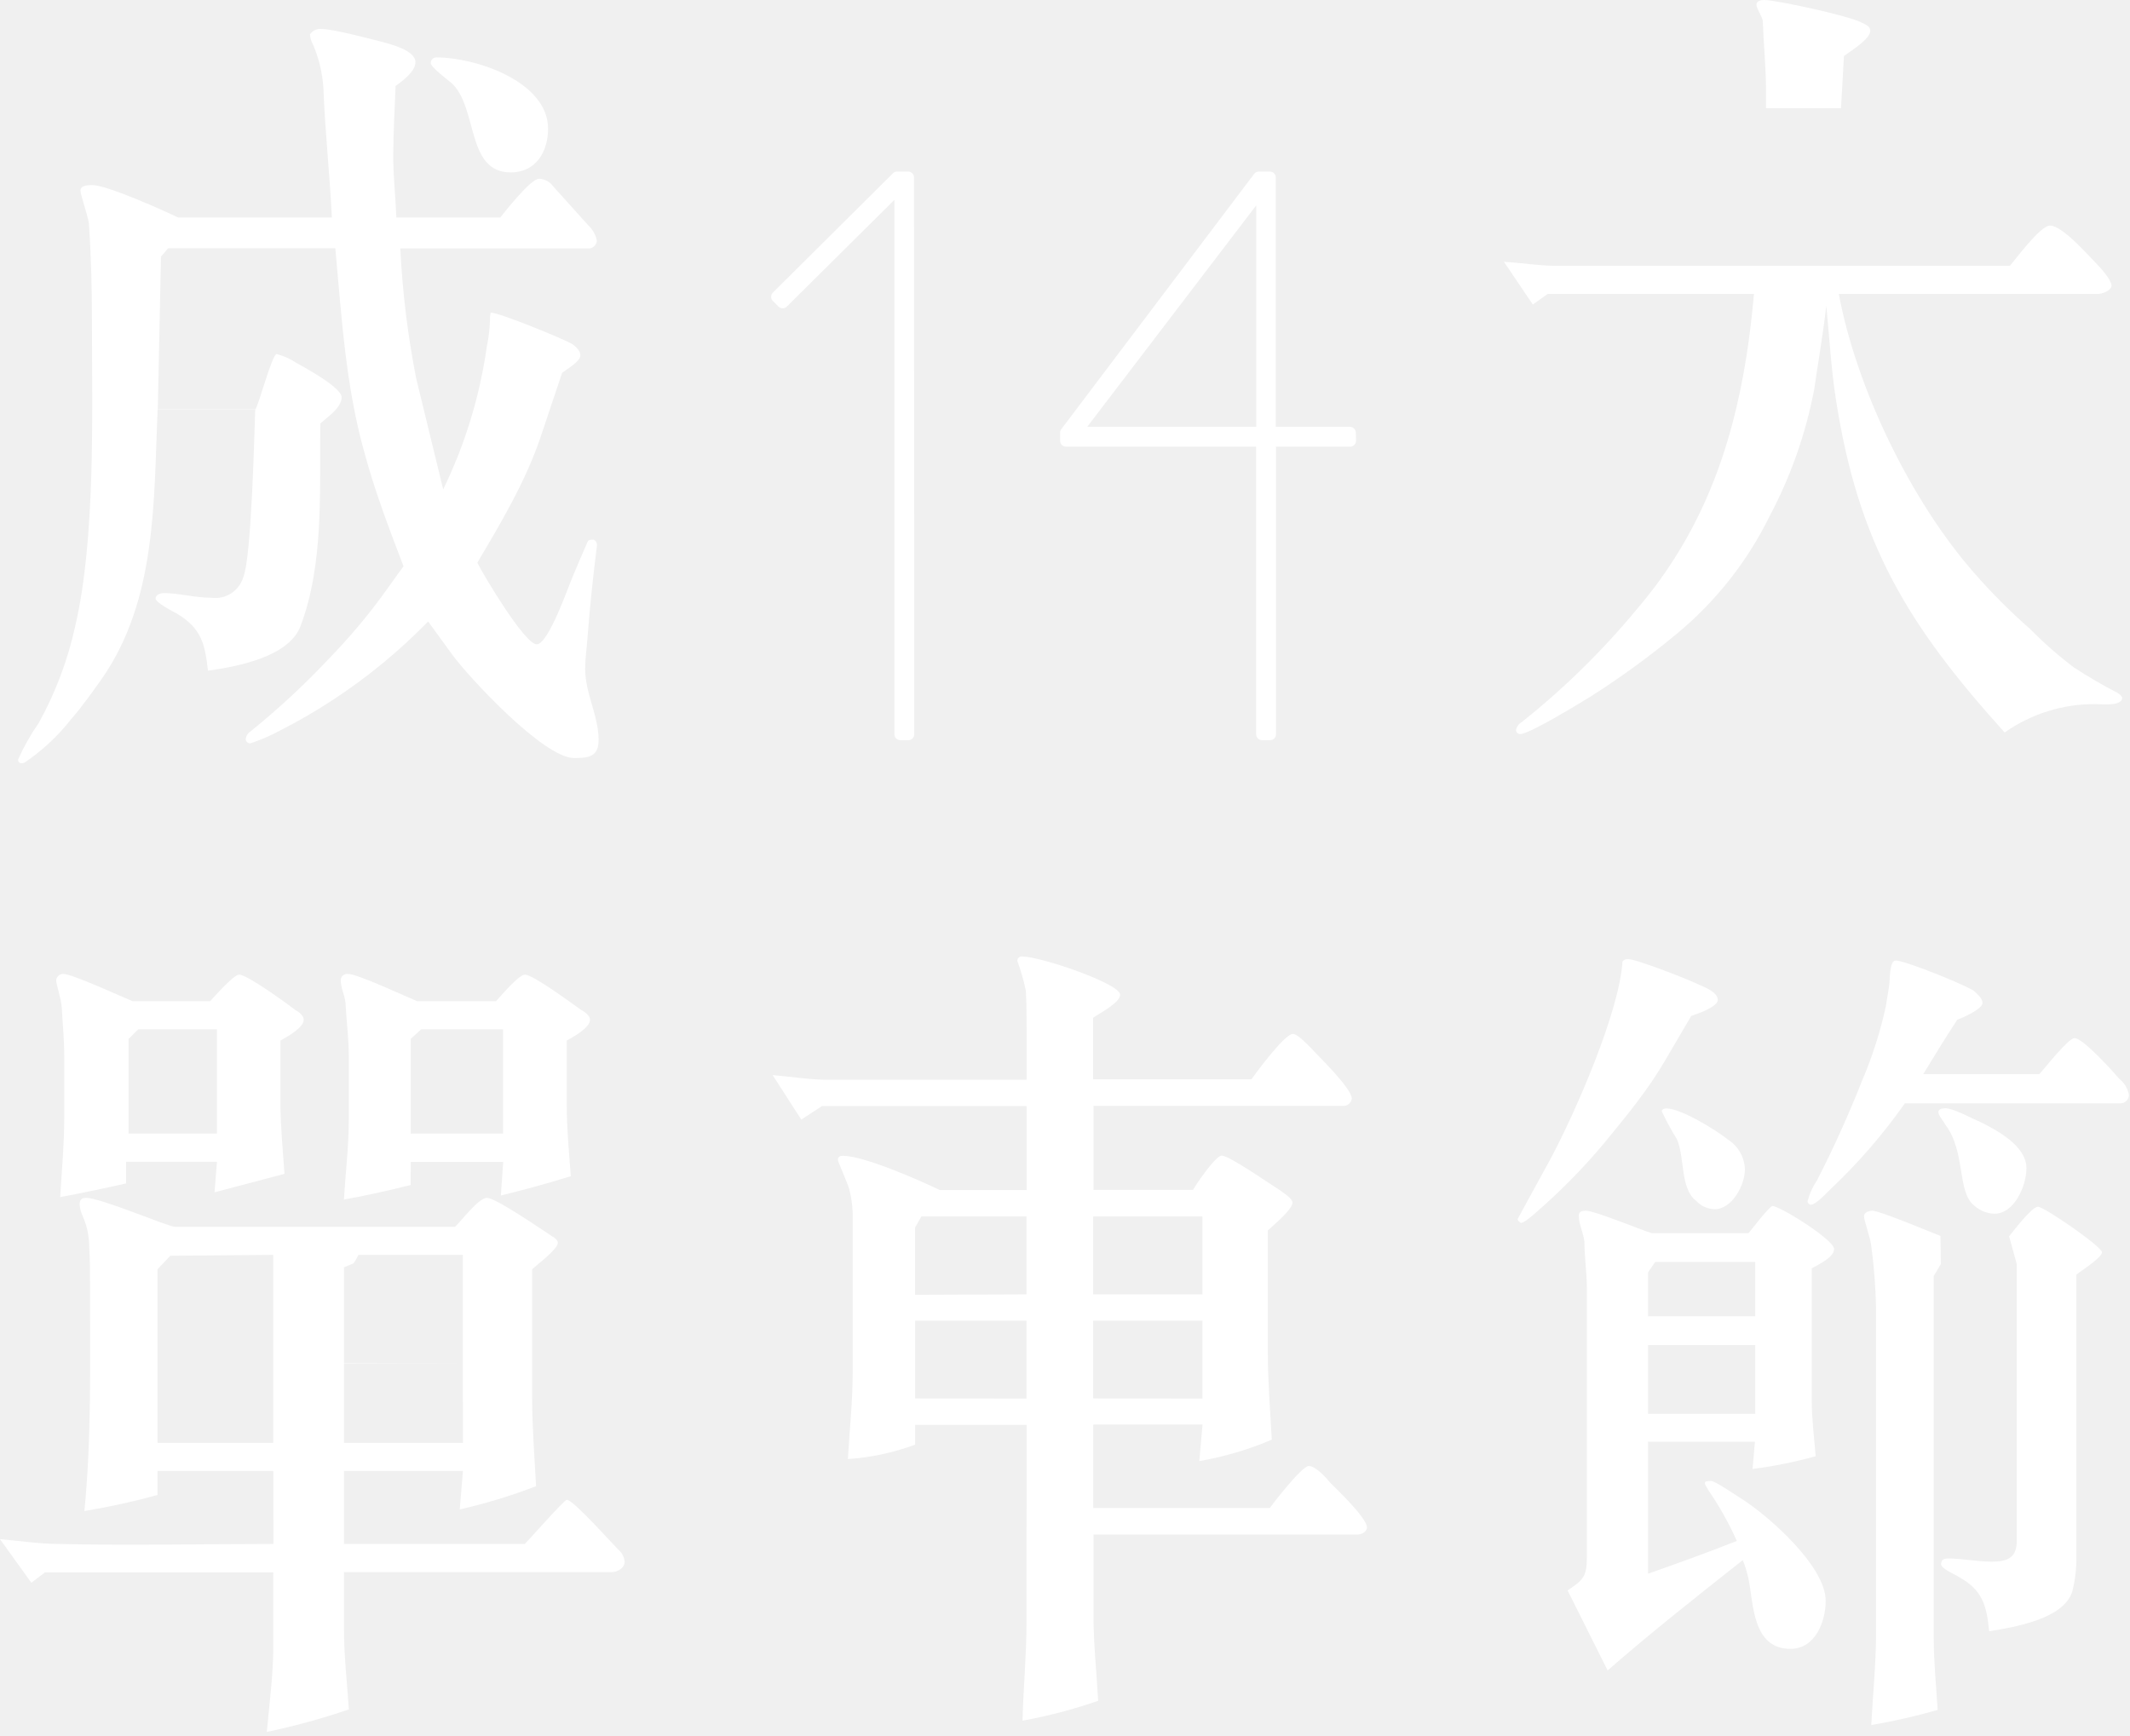
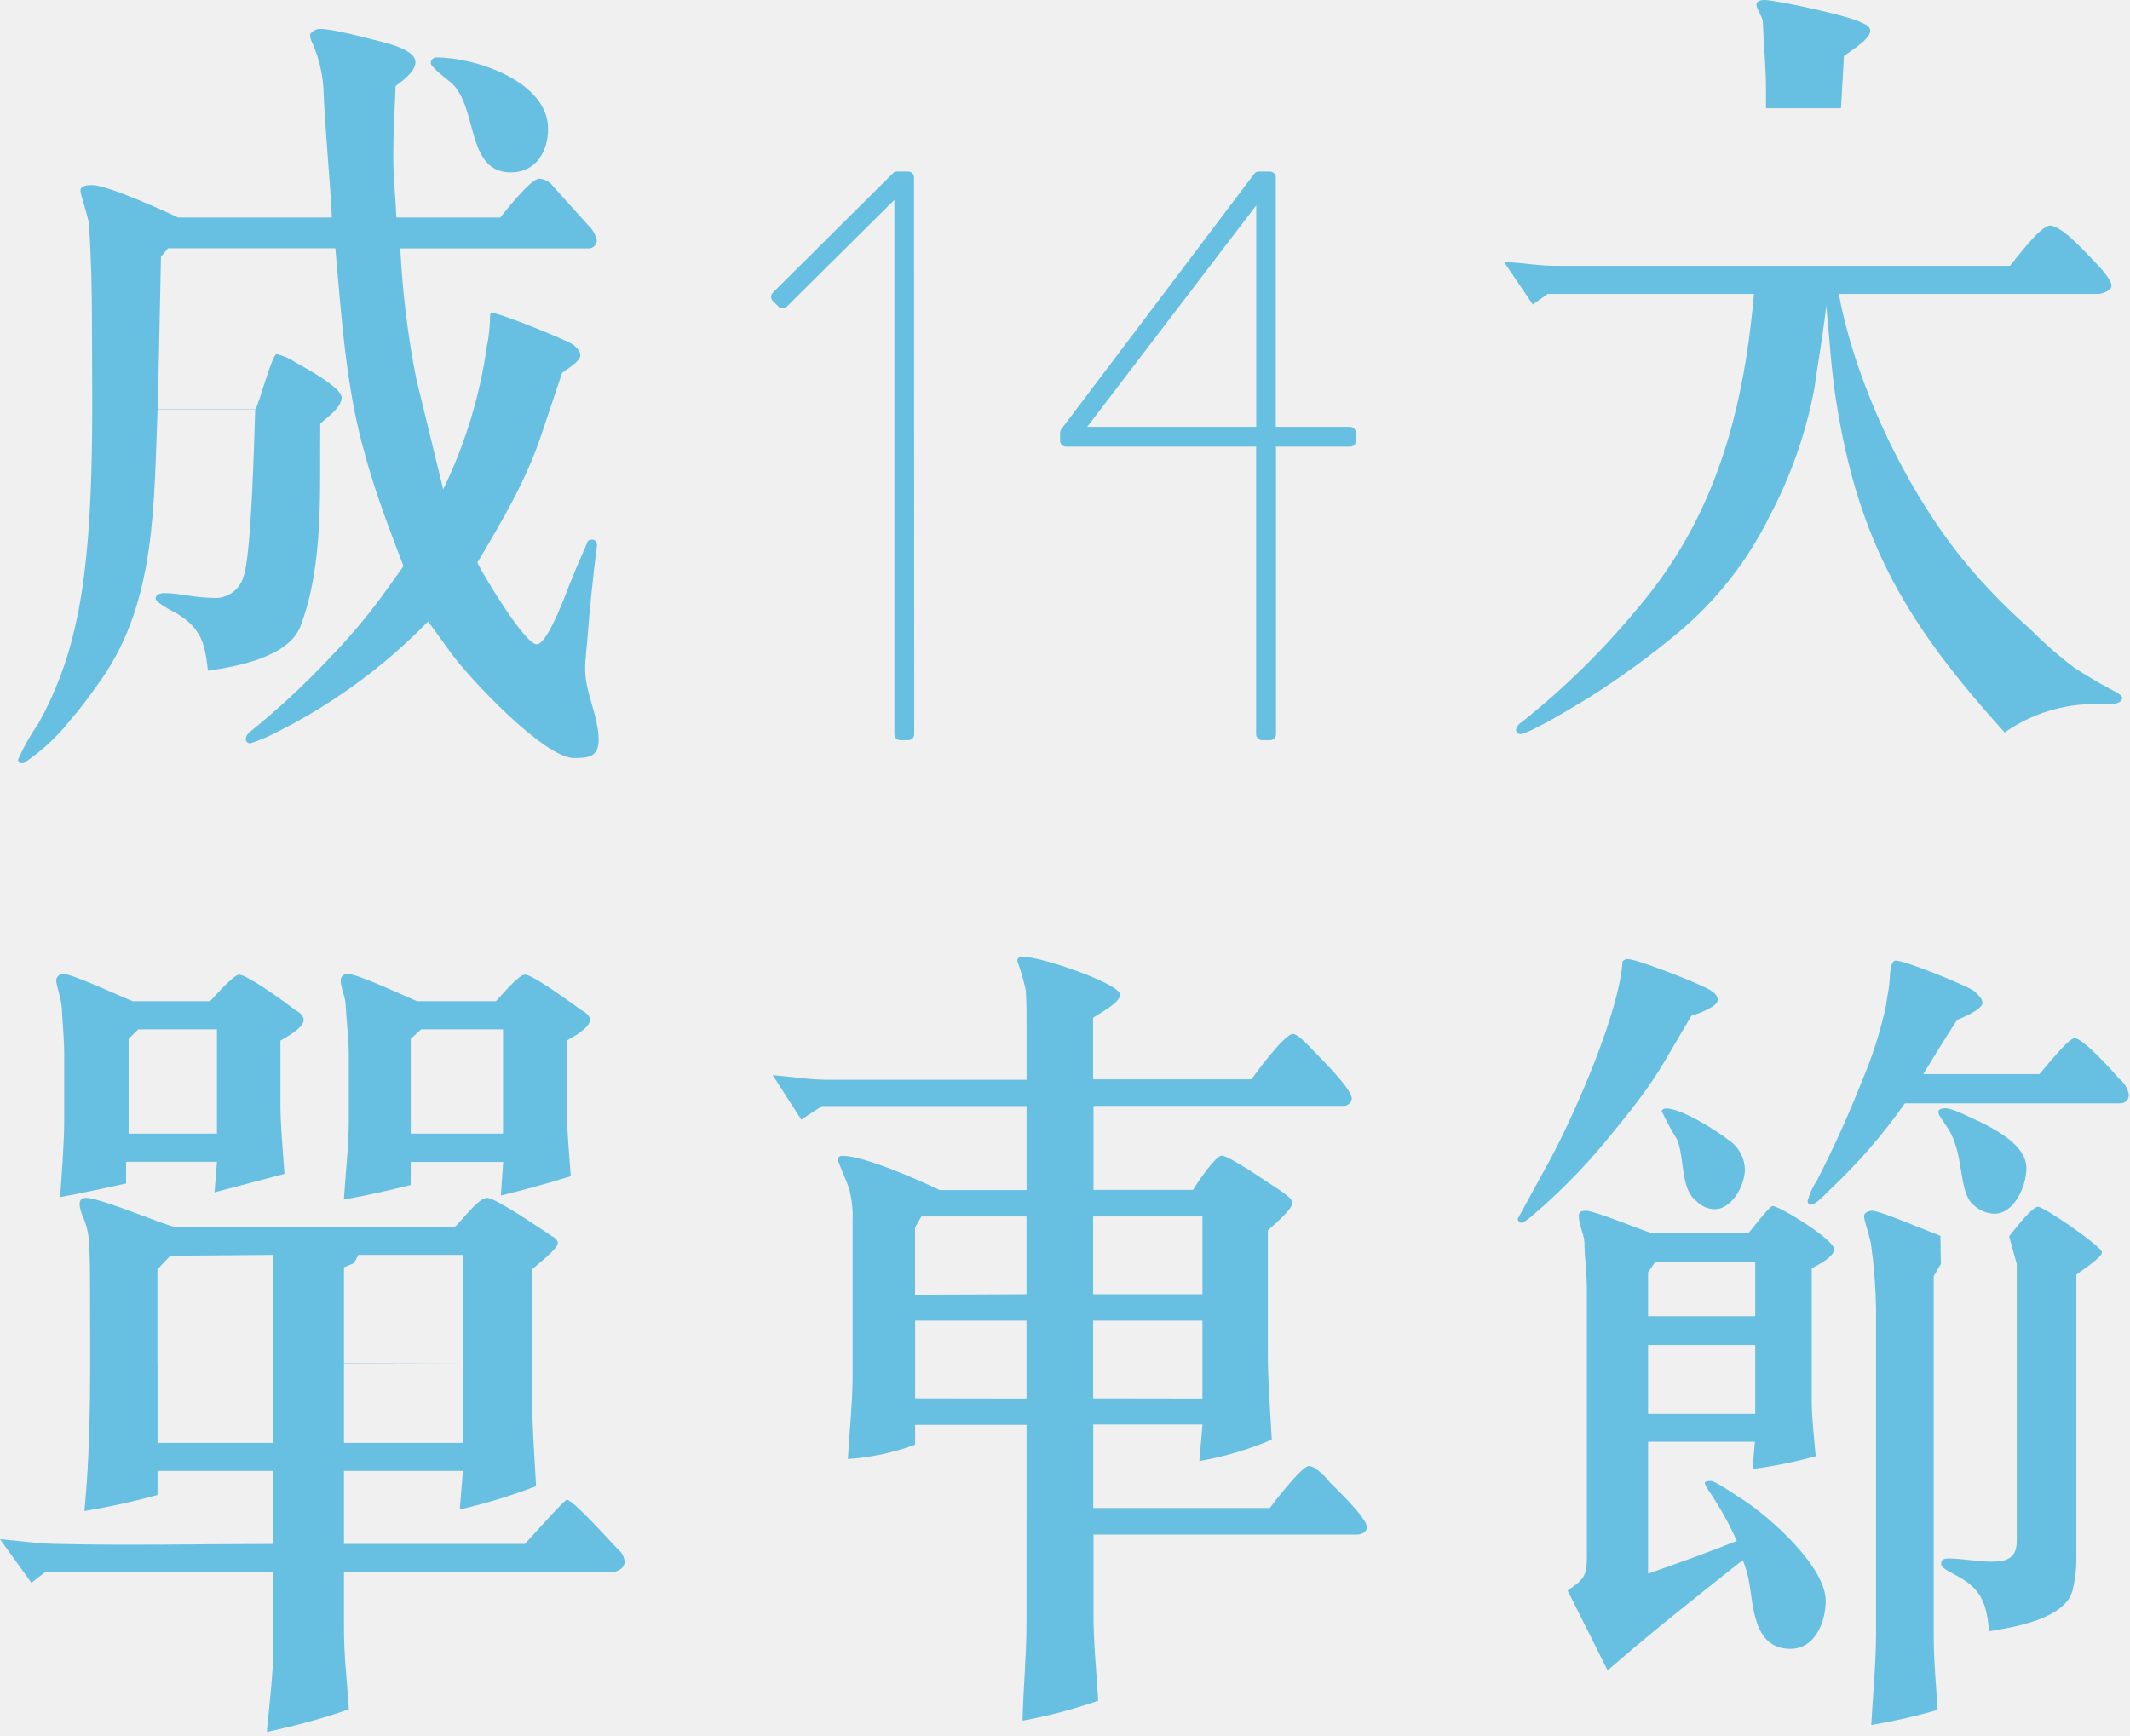
<svg xmlns="http://www.w3.org/2000/svg" width="540" height="440" viewBox="0 0 540 440" fill="none">
-   <path d="M415.261 279.132C413.13 282.029 410.765 284.84 408.506 287.651C403.318 294.099 397.616 300.117 391.456 305.646C390.454 306.455 386.789 310.097 385.574 310.097C384.977 309.692 384.764 309.5 384.764 309.096C384.764 309.096 392.266 295.317 393.076 293.89C399.469 281.922 410.53 256.601 411.34 243.824C411.5 243.601 411.717 243.426 411.968 243.318C412.22 243.209 412.496 243.17 412.768 243.206C414.899 243.206 428.39 248.488 431.224 249.914C432.652 250.511 435.486 251.725 435.486 253.556C435.486 255.387 430.009 257.198 428.773 257.602C426.642 261.201 424.511 264.843 422.38 268.506C420.23 272.192 417.853 275.741 415.261 279.132ZM417.819 365.594V399.05C425.321 396.409 432.737 393.768 440.324 390.744C438.294 386.209 435.854 381.868 433.036 377.775C432.822 377.158 432.226 376.753 432.226 375.944C432.226 375.539 433.632 375.539 433.845 375.539C434.847 375.539 440.729 379.585 441.752 380.203C448.657 384.654 462.851 397.24 462.851 405.928C462.851 411.21 460.208 418.11 453.921 418.11C444.182 418.11 444.587 406.546 443.265 400.264C442.904 398.676 442.427 397.117 441.837 395.6C430.286 404.736 418.714 413.85 407.568 423.583L397.423 403.309C401.281 400.668 402.304 399.859 402.304 395.004V326.473C402.304 323.045 401.686 318.572 401.686 314.931C401.473 312.695 400.258 310.48 400.258 308.244C400.258 307.222 401.068 307.009 402.091 307.009C404.222 307.009 416.093 311.886 418.714 312.695H443.287C443.691 312.29 448.572 305.816 449.382 305.816C451.193 305.816 464.982 314.335 464.982 316.741C464.982 318.871 460.72 320.809 459.313 321.618V355.074C459.313 359.716 459.931 364.593 460.315 369.257C455.065 370.723 449.716 371.805 444.309 372.494L444.906 365.594H417.819ZM444.991 319.999H419.63L417.819 322.64V333.778H444.991V319.999ZM444.991 358.524V341.082H417.819V358.524H444.991ZM422.486 281.07C426.131 281.07 435.06 286.543 438.108 288.992C439.372 289.804 440.42 290.911 441.162 292.216C441.905 293.522 442.319 294.988 442.37 296.489C442.37 300.535 439.131 306.625 434.677 306.625C433.795 306.604 432.927 306.405 432.125 306.039C431.322 305.673 430.603 305.148 430.009 304.496C425.96 301.472 427.153 293.571 425.15 288.907C423.725 286.614 422.437 284.239 421.293 281.794C421.271 281.283 421.975 281.07 422.486 281.07ZM487.594 272.36H517.004C518.219 271.146 524.314 263.246 525.934 263.246C528.172 263.246 536.078 272.147 537.293 273.574C538.58 274.582 539.446 276.031 539.723 277.642C539.723 278.189 539.514 278.715 539.137 279.111C538.76 279.508 538.245 279.744 537.698 279.771H482.927C477.31 287.772 470.882 295.172 463.746 301.855C462.936 302.686 460.293 305.497 459.079 305.497C458.839 305.47 458.62 305.35 458.468 305.162C458.316 304.975 458.245 304.736 458.269 304.496C458.791 302.617 459.611 300.834 460.698 299.214C464.961 290.909 468.605 282.795 472.058 274.085C474.704 267.908 476.745 261.489 478.153 254.919C478.345 253.3 478.749 251.49 478.963 249.659C479.154 248.637 478.963 243.568 480.582 243.568C483.012 243.568 498.015 249.659 500.466 251.277C501.276 252.087 502.597 253.109 502.597 254.323C502.597 255.941 497.333 258.177 496.204 258.582C493.284 263.033 490.428 267.696 487.594 272.36ZM492.048 313.504H509.353H492.048ZM492.048 320.532L490.237 323.577V415.149C490.237 421.219 490.855 427.501 491.238 433.592C485.703 435.185 480.082 436.465 474.402 437.425C474.807 429.737 475.617 421.836 475.617 414.127V331.755C475.519 326.461 475.114 321.178 474.402 315.932C474.21 313.93 472.569 309.543 472.569 308.436C472.569 307.328 473.997 307.009 474.7 307.009C476.533 307.009 489.619 312.503 491.942 313.398L492.048 320.532ZM511.122 320.489H491.942H511.122ZM509.353 313.504C510.184 312.503 515.044 306.008 516.663 306.008C518.283 306.008 532.903 316.145 532.903 317.55C532.903 318.956 527 322.64 526.403 323.236V394.386C526.474 397.456 526.13 400.522 525.38 403.501C523.249 410.613 510.462 412.637 504.281 413.659C503.684 406.951 502.47 403.117 496.587 399.859C495.778 399.263 492.112 397.836 492.112 396.622C492.112 395.408 492.922 395.195 493.945 395.195C497.589 395.195 501.255 396.004 504.899 396.004C508.948 396.004 511.293 395.004 511.293 390.744V320.532L509.353 313.504ZM493.028 281.006C495.266 281.006 499.933 283.647 501.958 284.456C506.22 286.586 513.744 290.547 513.744 296.212C513.744 300.684 510.696 307.775 505.624 307.775C503.749 307.71 501.956 306.995 500.551 305.752C496.076 302.302 498.42 292.166 493.242 285.266C492.837 284.456 491.409 282.838 491.409 282.029C491.409 281.219 492.304 281.07 492.858 281.07L493.028 281.006Z" fill="white" />
-   <path d="M81.987 22.212C81.724 18.473 80.845 14.803 79.387 11.351C78.933 10.553 78.657 9.667 78.577 8.753C78.87 8.282 79.288 7.901 79.785 7.653C80.281 7.405 80.837 7.299 81.39 7.347C84.608 7.347 93.261 9.754 96.671 10.563C98.802 11.159 105.323 12.692 105.323 15.78C105.323 18.187 101.892 20.614 100.294 21.807C100.08 27.642 99.697 33.669 99.697 39.696C99.697 44.913 100.294 49.939 100.485 55.156H126.827C127.637 54.156 134.478 45.318 136.694 45.318C137.407 45.355 138.103 45.555 138.727 45.902C139.351 46.249 139.888 46.734 140.296 47.319L149.183 57.179C150.268 58.202 151.012 59.532 151.314 60.992C151.29 61.483 151.096 61.951 150.766 62.316C150.436 62.681 149.99 62.92 149.503 62.993H101.487C102.028 74.065 103.374 85.083 105.515 95.959L112.356 124.091C117.91 112.674 121.642 100.459 123.417 87.888C123.887 85.638 124.158 83.35 124.227 81.052C124.196 80.45 124.26 79.846 124.419 79.263C126.55 79.263 143.322 86.099 145.134 87.292C145.944 87.888 147.137 88.889 147.137 90.103C147.137 91.7 143.514 93.723 142.512 94.533L137.078 110.739C133.263 122.068 127.04 132.525 121.009 142.683C122.82 146.282 133.071 163.382 136.076 163.382C139.081 163.382 144.324 148.092 144.921 146.899C146.135 143.875 147.542 140.66 148.949 137.444C149.14 136.848 149.758 136.848 150.355 136.848C150.952 136.848 151.357 137.657 151.357 138.253C150.355 146.09 149.545 153.735 148.949 161.679C148.757 164.298 148.352 166.896 148.352 169.707C148.352 175.734 151.762 181.569 151.762 187.596C151.762 191.855 149.353 192.217 145.539 192.217C137.888 192.217 118.984 171.922 114.572 165.895L108.541 157.59C101.305 165.02 93.28 171.639 84.608 177.331C80.204 180.24 75.636 182.892 70.926 185.275C68.549 186.57 66.06 187.646 63.488 188.49C63.199 188.508 62.913 188.415 62.691 188.228C62.469 188.042 62.327 187.777 62.294 187.489C62.327 187.087 62.451 186.697 62.658 186.35C62.865 186.003 63.149 185.708 63.488 185.487C70.688 179.669 77.474 173.357 83.798 166.598C88.381 161.853 92.653 156.816 96.585 151.52L102.297 143.577C98.695 134.164 95.072 124.688 92.451 114.998C87.634 97.961 86.611 80.435 85.013 62.951H42.624L40.812 65.08C40.62 75.324 40.215 93.404 40.002 103.86H64.703C65.513 103.051 68.965 89.784 70.137 89.784C71.855 90.207 73.485 90.928 74.954 91.913C76.36 92.722 86.611 98.132 86.611 100.751C86.611 103.37 82.988 105.777 81.198 107.395C80.985 124.07 82.2 142.938 76.168 158.825C73.142 166.662 59.865 169.068 52.725 170.069C51.937 163.255 51.127 159.421 44.883 155.609C44.094 155.205 39.448 152.798 39.448 151.797C39.448 150.796 40.663 150.392 41.579 150.392C45.394 150.392 49.422 151.584 53.642 151.584C55.383 151.809 57.147 151.408 58.619 150.452C60.091 149.496 61.175 148.048 61.676 146.367C63.808 141.149 64.49 109.184 64.703 103.775H39.96C38.958 127.073 39.768 152.202 25.702 172.284C23.273 175.691 20.864 179.12 18.051 182.336C14.7 186.627 10.694 190.364 6.18 193.41C4.987 193.814 4.582 193.197 4.582 192.6C6.024 189.361 7.773 186.266 9.803 183.358C14.058 175.678 17.174 167.421 19.053 158.846C24.274 136.549 23.315 104.584 23.315 82.287C23.315 73.769 23.123 65.016 22.527 56.583C22.122 54.156 20.395 49.343 20.395 48.32C20.395 46.936 22.527 46.936 23.422 46.936C27.236 46.936 42.325 53.751 45.139 55.156H84.139C83.606 44.104 82.392 33.264 81.987 22.212ZM110.822 14.566C120.455 14.566 138.953 20.614 138.953 32.668C138.953 38.29 135.948 43.721 129.512 43.721C118.046 43.721 121.264 27.238 114.423 20.998C113.422 20.21 109.202 16.994 109.202 15.993C109.2 15.789 109.242 15.586 109.326 15.399C109.409 15.212 109.532 15.045 109.685 14.91C109.839 14.775 110.02 14.674 110.216 14.615C110.412 14.555 110.619 14.539 110.822 14.566Z" fill="white" />
-   <path d="M69.285 372.984H39.938V379.096C33.834 380.775 27.645 382.133 21.397 383.163C23.23 364.444 22.825 345.299 22.825 326.367C22.825 322.896 22.825 319.446 22.612 315.974C22.589 313.378 22.038 310.813 20.992 308.436C20.535 307.48 20.26 306.447 20.182 305.39C20.182 304.368 20.587 303.751 21.802 303.751C25.681 303.751 42.602 311.098 44.414 311.098H115.34C116.959 309.671 121.243 303.751 123.481 303.751C125.719 303.751 137.547 311.907 139.998 313.525C140.594 313.738 141.425 314.548 141.425 315.165C141.425 316.784 135.906 320.873 134.904 321.873V354.243C134.904 361.59 135.501 369.321 135.906 376.859C129.605 379.286 123.138 381.258 116.555 382.758L117.364 372.984H87.208V391.511H133.05C134.073 390.51 143.045 380.309 143.706 380.309C145.326 380.309 155.108 391.319 156.749 392.938C157.668 393.71 158.249 394.81 158.368 396.005C158.368 397.623 156.536 398.645 155.108 398.645H87.208V413.297C87.208 419.813 88.018 426.948 88.444 433.464C81.635 435.793 74.688 437.699 67.644 439.171C68.262 432.442 69.285 424.264 69.285 417.875V398.709H11.402L7.949 401.35L0 390.297C4.88 390.702 9.995 391.511 14.918 391.511C33.055 391.937 51.148 391.511 69.328 391.511L69.285 372.984ZM31.968 300.088C26.469 301.323 20.758 302.537 15.259 303.559C15.664 297.042 16.282 290.121 16.282 283.605V267.526C16.282 263.65 15.877 259.583 15.664 255.494C15.472 253.066 14.236 249.595 14.236 248.573C14.279 248.121 14.493 247.703 14.833 247.402C15.173 247.102 15.615 246.942 16.069 246.954C18.328 246.954 32.181 253.343 33.609 253.876H53.28C53.876 253.258 59.183 247.146 60.611 247.146C62.742 247.146 73.036 254.685 74.869 256.112C75.678 256.516 77 257.538 77 258.561C77 260.69 72.524 263.033 71.096 263.863V279.537C71.096 285.436 71.714 291.74 72.119 297.66L54.388 302.345L55.006 294.593H31.968V300.088ZM55.006 287.459V261.01H35.058L32.607 263.437V287.459H55.006ZM69.263 345.704V318.211L43.178 318.423L39.917 321.873V345.704H69.263ZM69.263 365.871V345.704H39.938V365.871H69.263ZM104.108 300.492C98.397 301.919 92.898 303.154 87.187 304.177C87.592 297.447 88.423 290.717 88.423 284.009V267.526C88.423 263.267 87.805 258.752 87.592 254.28C87.4 252.449 86.377 250.404 86.377 248.573C86.382 248.343 86.434 248.117 86.531 247.909C86.627 247.7 86.766 247.514 86.938 247.362C87.11 247.21 87.312 247.095 87.531 247.025C87.75 246.955 87.981 246.931 88.21 246.954C90.661 246.954 103.703 253.066 105.728 253.876H125.74C126.763 252.853 131.452 247.146 133.071 247.146C135.202 247.146 145.304 254.685 147.35 256.112C148.16 256.516 149.588 257.538 149.588 258.561C149.588 260.69 145.112 263.033 143.685 263.863V280.346C143.685 286.245 144.281 292.357 144.708 298.256C138.783 300.088 132.872 301.72 126.976 303.154L127.573 294.636H104.13L104.108 300.492ZM117.343 345.704V318.211H90.874C90.515 318.946 90.109 319.657 89.659 320.34L87.208 321.362V345.789L117.343 345.704ZM117.343 345.704H87.208V365.871H117.364L117.343 345.704ZM127.53 287.459V261.01H106.772L104.13 263.437V287.459H127.53Z" fill="white" />
-   <path d="M260.26 382.482V361.313H232.001V366.339C226.521 368.362 220.78 369.589 214.951 369.981C215.356 362.932 216.166 355.457 216.166 348.408V309.479C216.268 306.744 215.959 304.009 215.25 301.365C214.845 299.96 212.415 294.508 212.415 294.103C212.415 293.294 213.033 293.081 213.63 293.081C219.086 293.081 233.216 299.342 238.266 301.77H260.26V280.474H208.387L203.145 283.903L195.877 272.616C200.523 273.02 205.361 273.808 210.007 273.808H260.26V260.711C260.26 257.474 260.26 254.45 260.069 251.213C259.546 248.679 258.834 246.187 257.937 243.76C257.912 243.595 257.926 243.426 257.978 243.267C258.03 243.108 258.119 242.964 258.237 242.846C258.355 242.727 258.5 242.639 258.659 242.587C258.818 242.535 258.987 242.521 259.152 242.546C263.798 242.546 283.98 249.403 283.98 252.236C283.98 254.365 278.12 257.283 277.118 258.092V273.681H317.27C317.674 273.084 325.56 262.181 327.776 262.181C328.991 262.181 331.612 265.013 332.422 265.822C333.637 267.228 342.716 275.895 342.716 278.6C342.644 279.112 342.387 279.58 341.995 279.917C341.603 280.254 341.102 280.437 340.585 280.431H277.225V301.727H302.458C302.841 300.918 308.105 293.039 309.725 293.039C311.728 293.039 322.64 300.705 324.643 301.919C325.453 302.537 327.67 303.942 327.67 304.943C327.67 306.774 322.427 311.012 321.425 312.013V343.063C321.425 350.325 322.022 357.8 322.427 365.061C316.535 367.577 310.37 369.399 304.056 370.492L304.866 361.228H277.161V382.396H321.916C322.32 381.8 329.993 371.748 331.804 371.748C333.616 371.748 336.45 374.985 337.26 376.008C338.475 377.221 346.552 384.888 346.552 387.294C346.552 388.317 345.337 389.126 344.122 389.126H277.225V409.698C277.225 416.747 278.013 424.222 278.418 431.27C272.165 433.446 265.752 435.133 259.237 436.318C259.429 428.055 260.239 419.771 260.239 411.508V389.147L260.26 382.482ZM260.239 328.219V308.457H233.599L231.979 311.289V328.326L260.239 328.219ZM260.239 354.648V334.885H232.001V354.605L260.239 354.648ZM304.845 328.219V308.457H277.139V328.219H304.845ZM304.845 354.648V334.885H277.139V354.605L304.845 354.648Z" fill="white" />
-   <path d="M447.72 22.808C447.72 24.32 447.72 25.917 447.72 27.45H466.73C466.964 23.042 467.263 18.634 467.476 14.204C469.095 12.991 474.146 9.945 474.146 7.816C474.146 6.623 472.932 6.218 472.122 5.814C469.01 4.004 450.149 0 447.315 0C446.505 0 445.29 0.192 445.29 1.193C445.29 2.193 446.91 4.408 446.91 5.452C447.102 11.202 447.72 17.037 447.72 22.808Z" fill="white" />
-   <path d="M536.718 175.628C532.957 173.692 529.3 171.559 525.764 169.239C521.816 166.247 518.091 162.973 514.617 159.443C509.653 155.093 504.983 150.418 500.637 145.451C484.419 127.03 470.63 98.409 466.176 74.536H531.859C532.86 74.536 535.311 73.727 535.311 72.406C535.311 71.086 532.669 68.019 531.646 67.018C529.514 64.889 522.929 57.201 519.69 57.201C517.26 57.201 510.781 66.017 509.545 67.402H394.269C390.22 67.402 385.553 66.614 381.291 66.401L388.6 77.219L392.373 74.536H444.672C444.182 79.945 443.564 85.29 442.733 90.529C439.003 113.955 431.309 135.378 415.027 154.417C406.294 164.985 396.48 174.614 385.745 183.145C385.378 183.356 385.063 183.644 384.82 183.99C384.577 184.336 384.412 184.731 384.338 185.147C384.358 185.409 384.473 185.655 384.661 185.839C384.85 186.023 385.098 186.133 385.361 186.148C387.791 186.148 400.77 178.14 403.391 176.543C411.02 171.674 418.338 166.332 425.299 160.55C435.065 152.42 443.009 142.327 448.615 130.927C454.012 120.764 457.841 109.843 459.974 98.536C460.358 95.853 460.762 93.191 461.189 90.529C461.849 86.27 462.51 81.862 463 77.517C463.81 85.525 464.215 93.532 465.451 101.326C471.12 137.934 483.694 158.548 508.224 185.743C514.978 180.981 523.06 178.462 531.326 178.545C532.754 178.545 538.018 179.141 538.018 176.948C537.933 176.437 537.336 176.032 536.718 175.628Z" fill="white" />
-   <path d="M230.283 186.192H228.248V47.078L198.422 76.675L197 75.261L227.44 45H230.227L230.283 186.192Z" stroke="white" stroke-width="3" stroke-miterlimit="10" stroke-linejoin="round" />
-   <path d="M342.286 111.758H321.992V186.192H319.958V111.758H270.256V109.735L319.149 45H321.937V109.735H342.23L342.286 111.758ZM319.985 109.735V47.633L272.598 109.735H319.985Z" stroke="white" stroke-width="3" stroke-miterlimit="10" stroke-linejoin="round" />
+   <path d="M415.261 279.132C413.13 282.029 410.765 284.84 408.506 287.651C403.318 294.099 397.616 300.117 391.456 305.646C390.454 306.455 386.789 310.097 385.574 310.097C384.977 309.692 384.764 309.5 384.764 309.096C384.764 309.096 392.266 295.317 393.076 293.89C399.469 281.922 410.53 256.601 411.34 243.824C411.5 243.601 411.717 243.426 411.968 243.318C412.22 243.209 412.496 243.17 412.768 243.206C414.899 243.206 428.39 248.488 431.224 249.914C432.652 250.511 435.486 251.725 435.486 253.556C435.486 255.387 430.009 257.198 428.773 257.602C426.642 261.201 424.511 264.843 422.38 268.506C420.23 272.192 417.853 275.741 415.261 279.132ZM417.819 365.594V399.05C425.321 396.409 432.737 393.768 440.324 390.744C438.294 386.209 435.854 381.868 433.036 377.775C432.822 377.158 432.226 376.753 432.226 375.944C432.226 375.539 433.632 375.539 433.845 375.539C434.847 375.539 440.729 379.585 441.752 380.203C448.657 384.654 462.851 397.24 462.851 405.928C462.851 411.21 460.208 418.11 453.921 418.11C444.182 418.11 444.587 406.546 443.265 400.264C442.904 398.676 442.427 397.117 441.837 395.6C430.286 404.736 418.714 413.85 407.568 423.583L397.423 403.309C401.281 400.668 402.304 399.859 402.304 395.004V326.473C402.304 323.045 401.686 318.572 401.686 314.931C401.473 312.695 400.258 310.48 400.258 308.244C400.258 307.222 401.068 307.009 402.091 307.009C404.222 307.009 416.093 311.886 418.714 312.695H443.287C443.691 312.29 448.572 305.816 449.382 305.816C451.193 305.816 464.982 314.335 464.982 316.741C464.982 318.871 460.72 320.809 459.313 321.618V355.074C459.313 359.716 459.931 364.593 460.315 369.257C455.065 370.723 449.716 371.805 444.309 372.494L444.906 365.594H417.819ZM444.991 319.999H419.63L417.819 322.64V333.778H444.991V319.999ZM444.991 358.524V341.082H417.819V358.524H444.991ZM422.486 281.07C426.131 281.07 435.06 286.543 438.108 288.992C439.372 289.804 440.42 290.911 441.162 292.216C441.905 293.522 442.319 294.988 442.37 296.489C442.37 300.535 439.131 306.625 434.677 306.625C433.795 306.604 432.927 306.405 432.125 306.039C431.322 305.673 430.603 305.148 430.009 304.496C425.96 301.472 427.153 293.571 425.15 288.907C423.725 286.614 422.437 284.239 421.293 281.794C421.271 281.283 421.975 281.07 422.486 281.07ZM487.594 272.36H517.004C518.219 271.146 524.314 263.246 525.934 263.246C528.172 263.246 536.078 272.147 537.293 273.574C538.58 274.582 539.446 276.031 539.723 277.642C539.723 278.189 539.514 278.715 539.137 279.111C538.76 279.508 538.245 279.744 537.698 279.771H482.927C477.31 287.772 470.882 295.172 463.746 301.855C462.936 302.686 460.293 305.497 459.079 305.497C458.839 305.47 458.62 305.35 458.468 305.162C458.316 304.975 458.245 304.736 458.269 304.496C458.791 302.617 459.611 300.834 460.698 299.214C464.961 290.909 468.605 282.795 472.058 274.085C474.704 267.908 476.745 261.489 478.153 254.919C478.345 253.3 478.749 251.49 478.963 249.659C479.154 248.637 478.963 243.568 480.582 243.568C483.012 243.568 498.015 249.659 500.466 251.277C501.276 252.087 502.597 253.109 502.597 254.323C502.597 255.941 497.333 258.177 496.204 258.582C493.284 263.033 490.428 267.696 487.594 272.36ZM492.048 313.504H509.353H492.048ZM492.048 320.532L490.237 323.577V415.149C490.237 421.219 490.855 427.501 491.238 433.592C485.703 435.185 480.082 436.465 474.402 437.425C474.807 429.737 475.617 421.836 475.617 414.127V331.755C475.519 326.461 475.114 321.178 474.402 315.932C474.21 313.93 472.569 309.543 472.569 308.436C472.569 307.328 473.997 307.009 474.7 307.009C476.533 307.009 489.619 312.503 491.942 313.398L492.048 320.532ZM511.122 320.489H491.942H511.122ZM509.353 313.504C510.184 312.503 515.044 306.008 516.663 306.008C518.283 306.008 532.903 316.145 532.903 317.55C532.903 318.956 527 322.64 526.403 323.236V394.386C526.474 397.456 526.13 400.522 525.38 403.501C523.249 410.613 510.462 412.637 504.281 413.659C503.684 406.951 502.47 403.117 496.587 399.859C495.778 399.263 492.112 397.836 492.112 396.622C492.112 395.408 492.922 395.195 493.945 395.195C497.589 395.195 501.255 396.004 504.899 396.004C508.948 396.004 511.293 395.004 511.293 390.744V320.532L509.353 313.504ZM493.028 281.006C495.266 281.006 499.933 283.647 501.958 284.456C506.22 286.586 513.744 290.547 513.744 296.212C513.744 300.684 510.696 307.775 505.624 307.775C503.749 307.71 501.956 306.995 500.551 305.752C496.076 302.302 498.42 292.166 493.242 285.266C492.837 284.456 491.409 282.838 491.409 282.029C491.409 281.219 492.304 281.07 492.858 281.07L493.028 281.006Z" fill="#67c0e1" />
+   <path d="M81.987 22.212C81.724 18.473 80.845 14.803 79.387 11.351C78.933 10.553 78.657 9.667 78.577 8.753C78.87 8.282 79.288 7.901 79.785 7.653C80.281 7.405 80.837 7.299 81.39 7.347C84.608 7.347 93.261 9.754 96.671 10.563C98.802 11.159 105.323 12.692 105.323 15.78C105.323 18.187 101.892 20.614 100.294 21.807C100.08 27.642 99.697 33.669 99.697 39.696C99.697 44.913 100.294 49.939 100.485 55.156H126.827C127.637 54.156 134.478 45.318 136.694 45.318C137.407 45.355 138.103 45.555 138.727 45.902C139.351 46.249 139.888 46.734 140.296 47.319L149.183 57.179C150.268 58.202 151.012 59.532 151.314 60.992C151.29 61.483 151.096 61.951 150.766 62.316C150.436 62.681 149.99 62.92 149.503 62.993H101.487C102.028 74.065 103.374 85.083 105.515 95.959L112.356 124.091C117.91 112.674 121.642 100.459 123.417 87.888C123.887 85.638 124.158 83.35 124.227 81.052C124.196 80.45 124.26 79.846 124.419 79.263C126.55 79.263 143.322 86.099 145.134 87.292C145.944 87.888 147.137 88.889 147.137 90.103C147.137 91.7 143.514 93.723 142.512 94.533L137.078 110.739C133.263 122.068 127.04 132.525 121.009 142.683C122.82 146.282 133.071 163.382 136.076 163.382C139.081 163.382 144.324 148.092 144.921 146.899C146.135 143.875 147.542 140.66 148.949 137.444C149.14 136.848 149.758 136.848 150.355 136.848C150.952 136.848 151.357 137.657 151.357 138.253C150.355 146.09 149.545 153.735 148.949 161.679C148.757 164.298 148.352 166.896 148.352 169.707C148.352 175.734 151.762 181.569 151.762 187.596C151.762 191.855 149.353 192.217 145.539 192.217C137.888 192.217 118.984 171.922 114.572 165.895L108.541 157.59C101.305 165.02 93.28 171.639 84.608 177.331C80.204 180.24 75.636 182.892 70.926 185.275C68.549 186.57 66.06 187.646 63.488 188.49C63.199 188.508 62.913 188.415 62.691 188.228C62.469 188.042 62.327 187.777 62.294 187.489C62.327 187.087 62.451 186.697 62.658 186.35C62.865 186.003 63.149 185.708 63.488 185.487C70.688 179.669 77.474 173.357 83.798 166.598C88.381 161.853 92.653 156.816 96.585 151.52L102.297 143.577C98.695 134.164 95.072 124.688 92.451 114.998C87.634 97.961 86.611 80.435 85.013 62.951H42.624L40.812 65.08C40.62 75.324 40.215 93.404 40.002 103.86H64.703C65.513 103.051 68.965 89.784 70.137 89.784C71.855 90.207 73.485 90.928 74.954 91.913C76.36 92.722 86.611 98.132 86.611 100.751C86.611 103.37 82.988 105.777 81.198 107.395C80.985 124.07 82.2 142.938 76.168 158.825C73.142 166.662 59.865 169.068 52.725 170.069C51.937 163.255 51.127 159.421 44.883 155.609C44.094 155.205 39.448 152.798 39.448 151.797C39.448 150.796 40.663 150.392 41.579 150.392C45.394 150.392 49.422 151.584 53.642 151.584C55.383 151.809 57.147 151.408 58.619 150.452C60.091 149.496 61.175 148.048 61.676 146.367C63.808 141.149 64.49 109.184 64.703 103.775H39.96C38.958 127.073 39.768 152.202 25.702 172.284C23.273 175.691 20.864 179.12 18.051 182.336C14.7 186.627 10.694 190.364 6.18 193.41C4.987 193.814 4.582 193.197 4.582 192.6C6.024 189.361 7.773 186.266 9.803 183.358C14.058 175.678 17.174 167.421 19.053 158.846C24.274 136.549 23.315 104.584 23.315 82.287C23.315 73.769 23.123 65.016 22.527 56.583C22.122 54.156 20.395 49.343 20.395 48.32C20.395 46.936 22.527 46.936 23.422 46.936C27.236 46.936 42.325 53.751 45.139 55.156H84.139C83.606 44.104 82.392 33.264 81.987 22.212ZM110.822 14.566C120.455 14.566 138.953 20.614 138.953 32.668C138.953 38.29 135.948 43.721 129.512 43.721C118.046 43.721 121.264 27.238 114.423 20.998C113.422 20.21 109.202 16.994 109.202 15.993C109.2 15.789 109.242 15.586 109.326 15.399C109.409 15.212 109.532 15.045 109.685 14.91C109.839 14.775 110.02 14.674 110.216 14.615C110.412 14.555 110.619 14.539 110.822 14.566Z" fill="#67c0e1" />
+   <path d="M69.285 372.984H39.938V379.096C33.834 380.775 27.645 382.133 21.397 383.163C23.23 364.444 22.825 345.299 22.825 326.367C22.825 322.896 22.825 319.446 22.612 315.974C22.589 313.378 22.038 310.813 20.992 308.436C20.535 307.48 20.26 306.447 20.182 305.39C20.182 304.368 20.587 303.751 21.802 303.751C25.681 303.751 42.602 311.098 44.414 311.098H115.34C116.959 309.671 121.243 303.751 123.481 303.751C125.719 303.751 137.547 311.907 139.998 313.525C140.594 313.738 141.425 314.548 141.425 315.165C141.425 316.784 135.906 320.873 134.904 321.873V354.243C134.904 361.59 135.501 369.321 135.906 376.859C129.605 379.286 123.138 381.258 116.555 382.758L117.364 372.984H87.208V391.511H133.05C134.073 390.51 143.045 380.309 143.706 380.309C145.326 380.309 155.108 391.319 156.749 392.938C157.668 393.71 158.249 394.81 158.368 396.005C158.368 397.623 156.536 398.645 155.108 398.645H87.208V413.297C87.208 419.813 88.018 426.948 88.444 433.464C81.635 435.793 74.688 437.699 67.644 439.171C68.262 432.442 69.285 424.264 69.285 417.875V398.709H11.402L7.949 401.35L0 390.297C4.88 390.702 9.995 391.511 14.918 391.511C33.055 391.937 51.148 391.511 69.328 391.511L69.285 372.984ZM31.968 300.088C26.469 301.323 20.758 302.537 15.259 303.559C15.664 297.042 16.282 290.121 16.282 283.605V267.526C16.282 263.65 15.877 259.583 15.664 255.494C15.472 253.066 14.236 249.595 14.236 248.573C14.279 248.121 14.493 247.703 14.833 247.402C15.173 247.102 15.615 246.942 16.069 246.954C18.328 246.954 32.181 253.343 33.609 253.876H53.28C53.876 253.258 59.183 247.146 60.611 247.146C62.742 247.146 73.036 254.685 74.869 256.112C75.678 256.516 77 257.538 77 258.561C77 260.69 72.524 263.033 71.096 263.863V279.537C71.096 285.436 71.714 291.74 72.119 297.66L54.388 302.345L55.006 294.593H31.968V300.088ZM55.006 287.459V261.01H35.058L32.607 263.437V287.459H55.006ZM69.263 345.704V318.211L43.178 318.423L39.917 321.873V345.704H69.263ZM69.263 365.871V345.704H39.938V365.871H69.263ZM104.108 300.492C98.397 301.919 92.898 303.154 87.187 304.177C87.592 297.447 88.423 290.717 88.423 284.009V267.526C88.423 263.267 87.805 258.752 87.592 254.28C87.4 252.449 86.377 250.404 86.377 248.573C86.382 248.343 86.434 248.117 86.531 247.909C86.627 247.7 86.766 247.514 86.938 247.362C87.11 247.21 87.312 247.095 87.531 247.025C87.75 246.955 87.981 246.931 88.21 246.954C90.661 246.954 103.703 253.066 105.728 253.876H125.74C126.763 252.853 131.452 247.146 133.071 247.146C135.202 247.146 145.304 254.685 147.35 256.112C148.16 256.516 149.588 257.538 149.588 258.561C149.588 260.69 145.112 263.033 143.685 263.863V280.346C143.685 286.245 144.281 292.357 144.708 298.256C138.783 300.088 132.872 301.72 126.976 303.154L127.573 294.636H104.13L104.108 300.492ZM117.343 345.704V318.211H90.874C90.515 318.946 90.109 319.657 89.659 320.34L87.208 321.362V345.789L117.343 345.704ZM117.343 345.704H87.208V365.871H117.364L117.343 345.704ZM127.53 287.459V261.01H106.772L104.13 263.437V287.459H127.53Z" fill="#67c0e1" />
+   <path d="M260.26 382.482V361.313H232.001V366.339C226.521 368.362 220.78 369.589 214.951 369.981C215.356 362.932 216.166 355.457 216.166 348.408V309.479C216.268 306.744 215.959 304.009 215.25 301.365C214.845 299.96 212.415 294.508 212.415 294.103C212.415 293.294 213.033 293.081 213.63 293.081C219.086 293.081 233.216 299.342 238.266 301.77H260.26V280.474H208.387L203.145 283.903L195.877 272.616C200.523 273.02 205.361 273.808 210.007 273.808H260.26V260.711C260.26 257.474 260.26 254.45 260.069 251.213C259.546 248.679 258.834 246.187 257.937 243.76C257.912 243.595 257.926 243.426 257.978 243.267C258.03 243.108 258.119 242.964 258.237 242.846C258.355 242.727 258.5 242.639 258.659 242.587C258.818 242.535 258.987 242.521 259.152 242.546C263.798 242.546 283.98 249.403 283.98 252.236C283.98 254.365 278.12 257.283 277.118 258.092V273.681H317.27C317.674 273.084 325.56 262.181 327.776 262.181C328.991 262.181 331.612 265.013 332.422 265.822C333.637 267.228 342.716 275.895 342.716 278.6C342.644 279.112 342.387 279.58 341.995 279.917C341.603 280.254 341.102 280.437 340.585 280.431H277.225V301.727H302.458C302.841 300.918 308.105 293.039 309.725 293.039C311.728 293.039 322.64 300.705 324.643 301.919C325.453 302.537 327.67 303.942 327.67 304.943C327.67 306.774 322.427 311.012 321.425 312.013V343.063C321.425 350.325 322.022 357.8 322.427 365.061C316.535 367.577 310.37 369.399 304.056 370.492L304.866 361.228H277.161V382.396H321.916C322.32 381.8 329.993 371.748 331.804 371.748C333.616 371.748 336.45 374.985 337.26 376.008C338.475 377.221 346.552 384.888 346.552 387.294C346.552 388.317 345.337 389.126 344.122 389.126H277.225V409.698C277.225 416.747 278.013 424.222 278.418 431.27C272.165 433.446 265.752 435.133 259.237 436.318C259.429 428.055 260.239 419.771 260.239 411.508V389.147L260.26 382.482ZM260.239 328.219V308.457H233.599L231.979 311.289V328.326L260.239 328.219ZM260.239 354.648V334.885H232.001V354.605L260.239 354.648ZM304.845 328.219V308.457H277.139V328.219H304.845ZM304.845 354.648V334.885H277.139V354.605L304.845 354.648Z" fill="#67c0e1" />
+   <path d="M447.72 22.808C447.72 24.32 447.72 25.917 447.72 27.45H466.73C466.964 23.042 467.263 18.634 467.476 14.204C469.095 12.991 474.146 9.945 474.146 7.816C474.146 6.623 472.932 6.218 472.122 5.814C469.01 4.004 450.149 0 447.315 0C446.505 0 445.29 0.192 445.29 1.193C445.29 2.193 446.91 4.408 446.91 5.452C447.102 11.202 447.72 17.037 447.72 22.808Z" fill="#67c0e1" />
+   <path d="M536.718 175.628C532.957 173.692 529.3 171.559 525.764 169.239C521.816 166.247 518.091 162.973 514.617 159.443C509.653 155.093 504.983 150.418 500.637 145.451C484.419 127.03 470.63 98.409 466.176 74.536H531.859C532.86 74.536 535.311 73.727 535.311 72.406C535.311 71.086 532.669 68.019 531.646 67.018C529.514 64.889 522.929 57.201 519.69 57.201C517.26 57.201 510.781 66.017 509.545 67.402H394.269C390.22 67.402 385.553 66.614 381.291 66.401L388.6 77.219L392.373 74.536H444.672C444.182 79.945 443.564 85.29 442.733 90.529C439.003 113.955 431.309 135.378 415.027 154.417C406.294 164.985 396.48 174.614 385.745 183.145C385.378 183.356 385.063 183.644 384.82 183.99C384.577 184.336 384.412 184.731 384.338 185.147C384.358 185.409 384.473 185.655 384.661 185.839C384.85 186.023 385.098 186.133 385.361 186.148C387.791 186.148 400.77 178.14 403.391 176.543C411.02 171.674 418.338 166.332 425.299 160.55C435.065 152.42 443.009 142.327 448.615 130.927C454.012 120.764 457.841 109.843 459.974 98.536C460.358 95.853 460.762 93.191 461.189 90.529C461.849 86.27 462.51 81.862 463 77.517C463.81 85.525 464.215 93.532 465.451 101.326C471.12 137.934 483.694 158.548 508.224 185.743C514.978 180.981 523.06 178.462 531.326 178.545C532.754 178.545 538.018 179.141 538.018 176.948C537.933 176.437 537.336 176.032 536.718 175.628Z" fill="#67c0e1" />
+   <path d="M230.283 186.192H228.248V47.078L198.422 76.675L197 75.261L227.44 45H230.227L230.283 186.192Z" stroke="#67c0e1" stroke-width="3" stroke-miterlimit="10" stroke-linejoin="round" />
+   <path d="M342.286 111.758H321.992V186.192H319.958V111.758H270.256V109.735L319.149 45H321.937V109.735H342.23L342.286 111.758ZM319.985 109.735V47.633L272.598 109.735H319.985Z" stroke="#67c0e1" stroke-width="3" stroke-miterlimit="10" stroke-linejoin="round" />
</svg>
